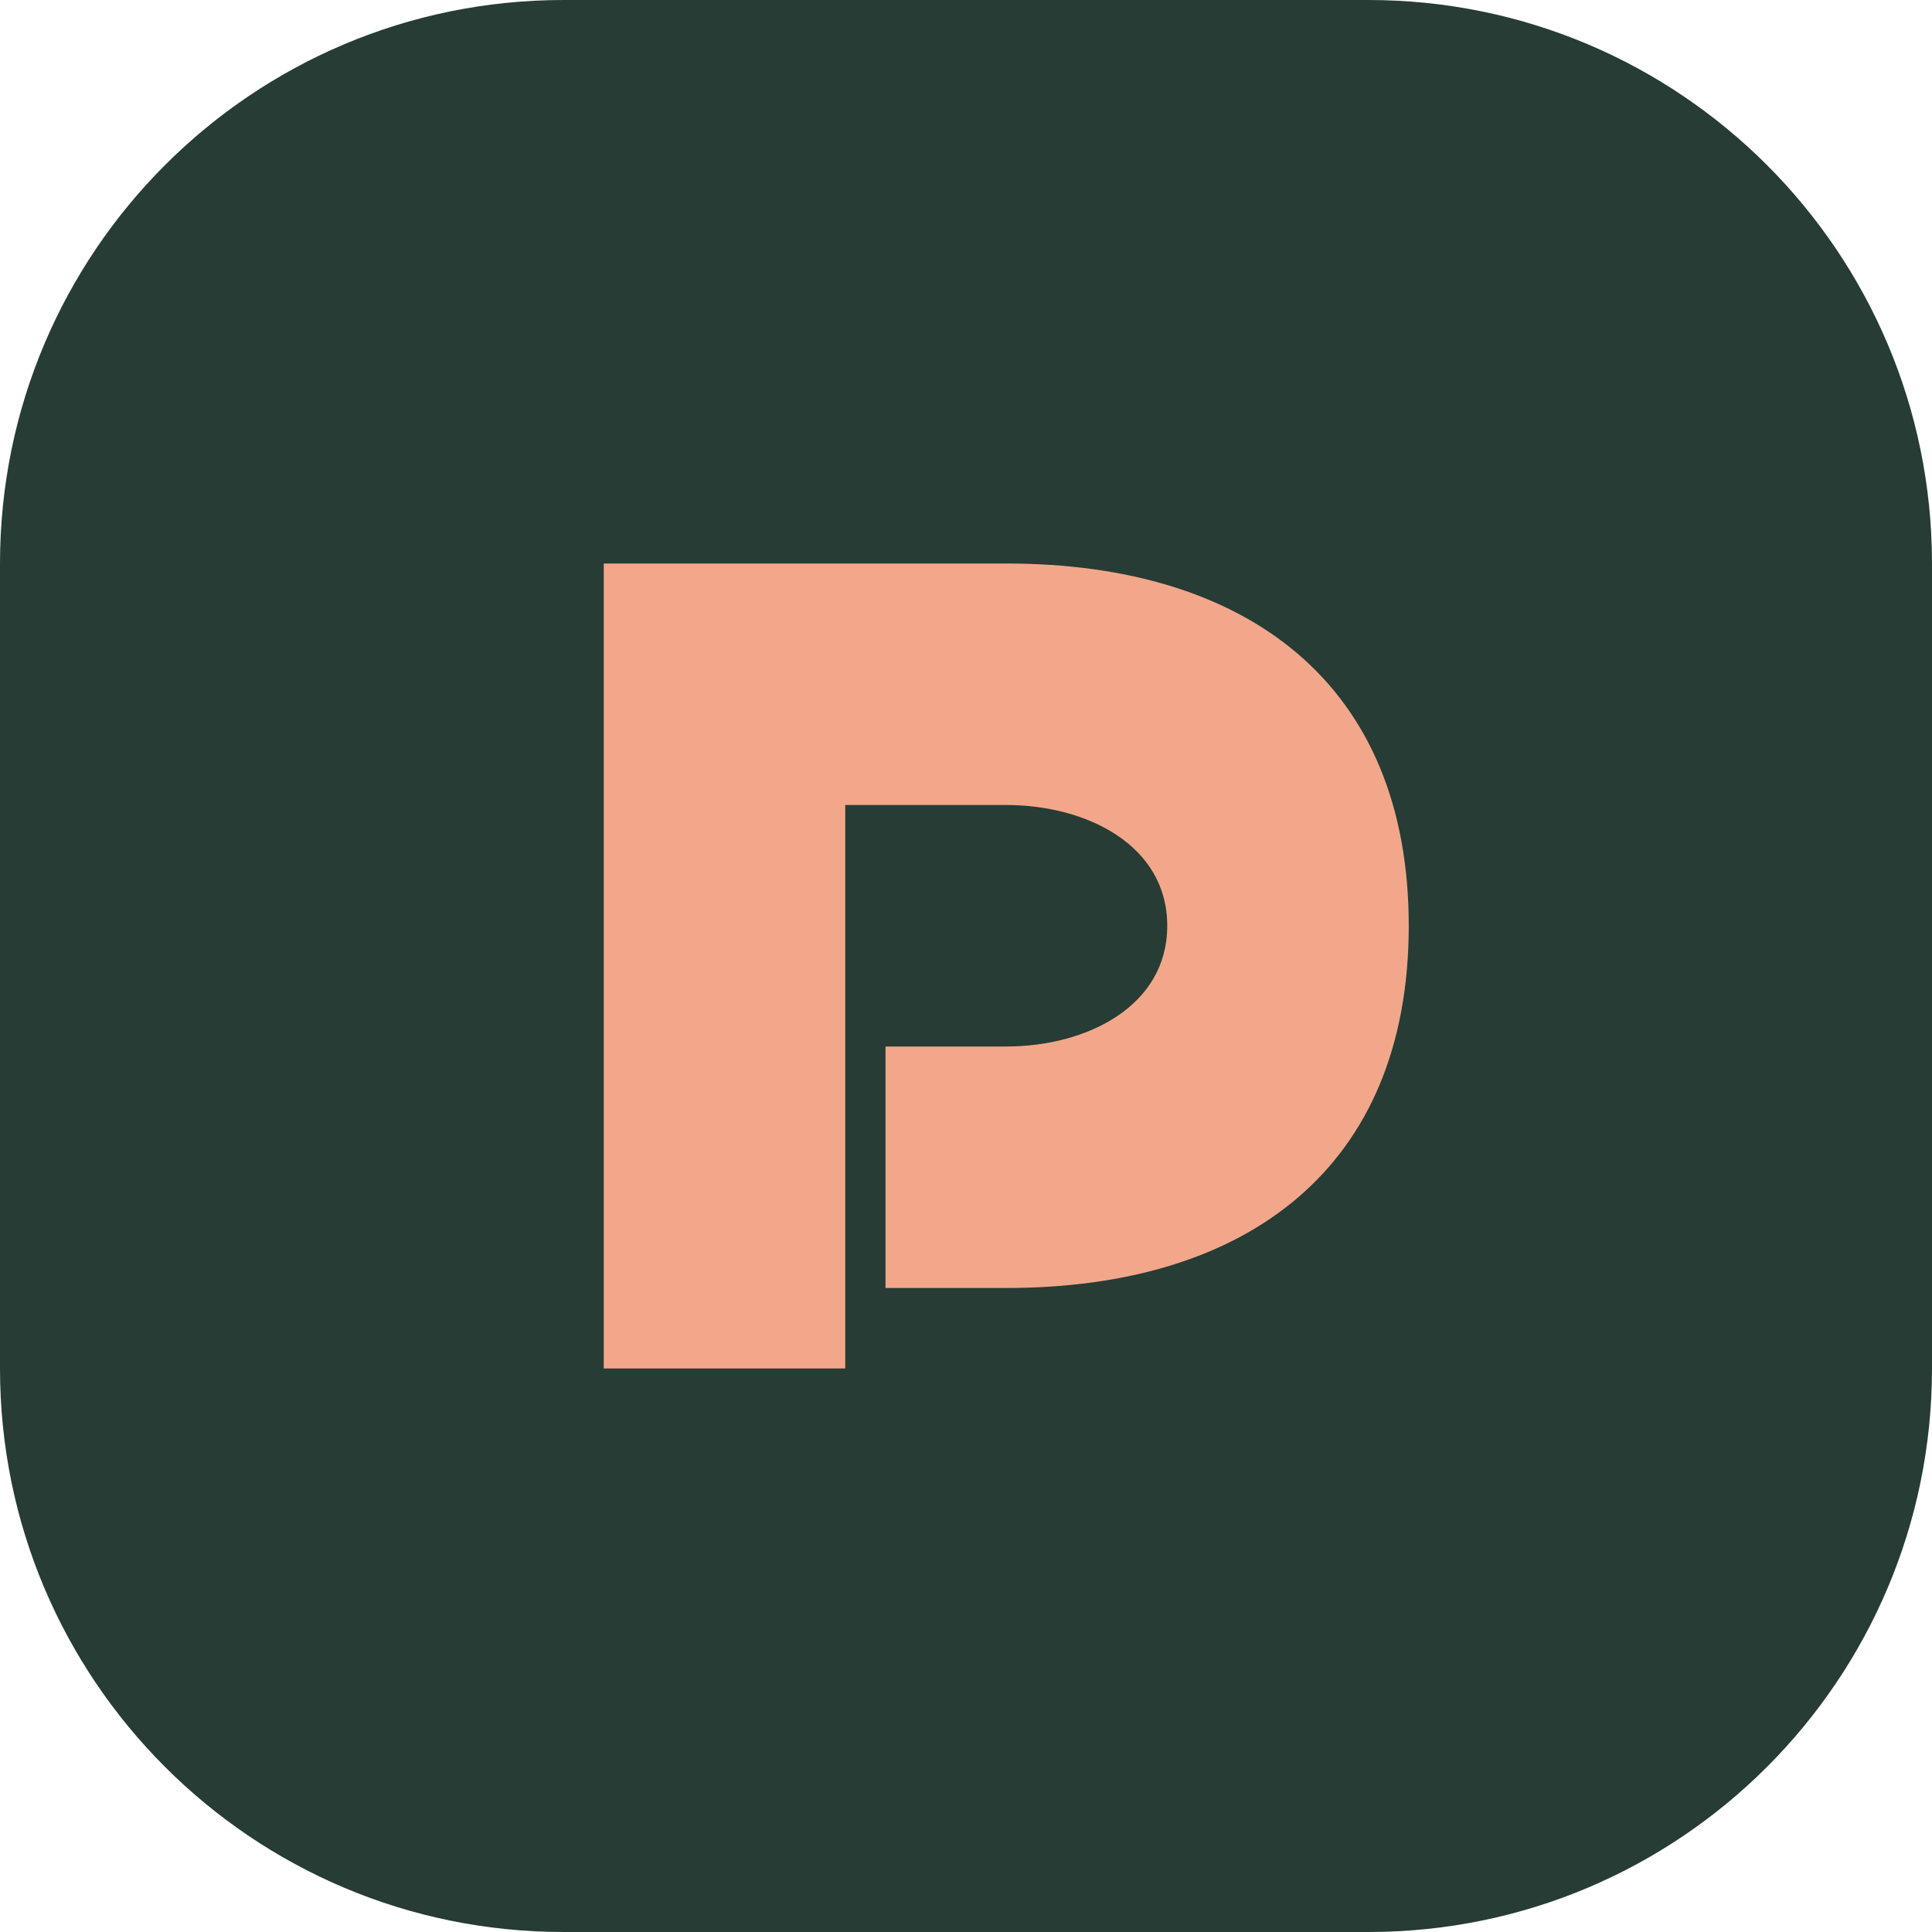
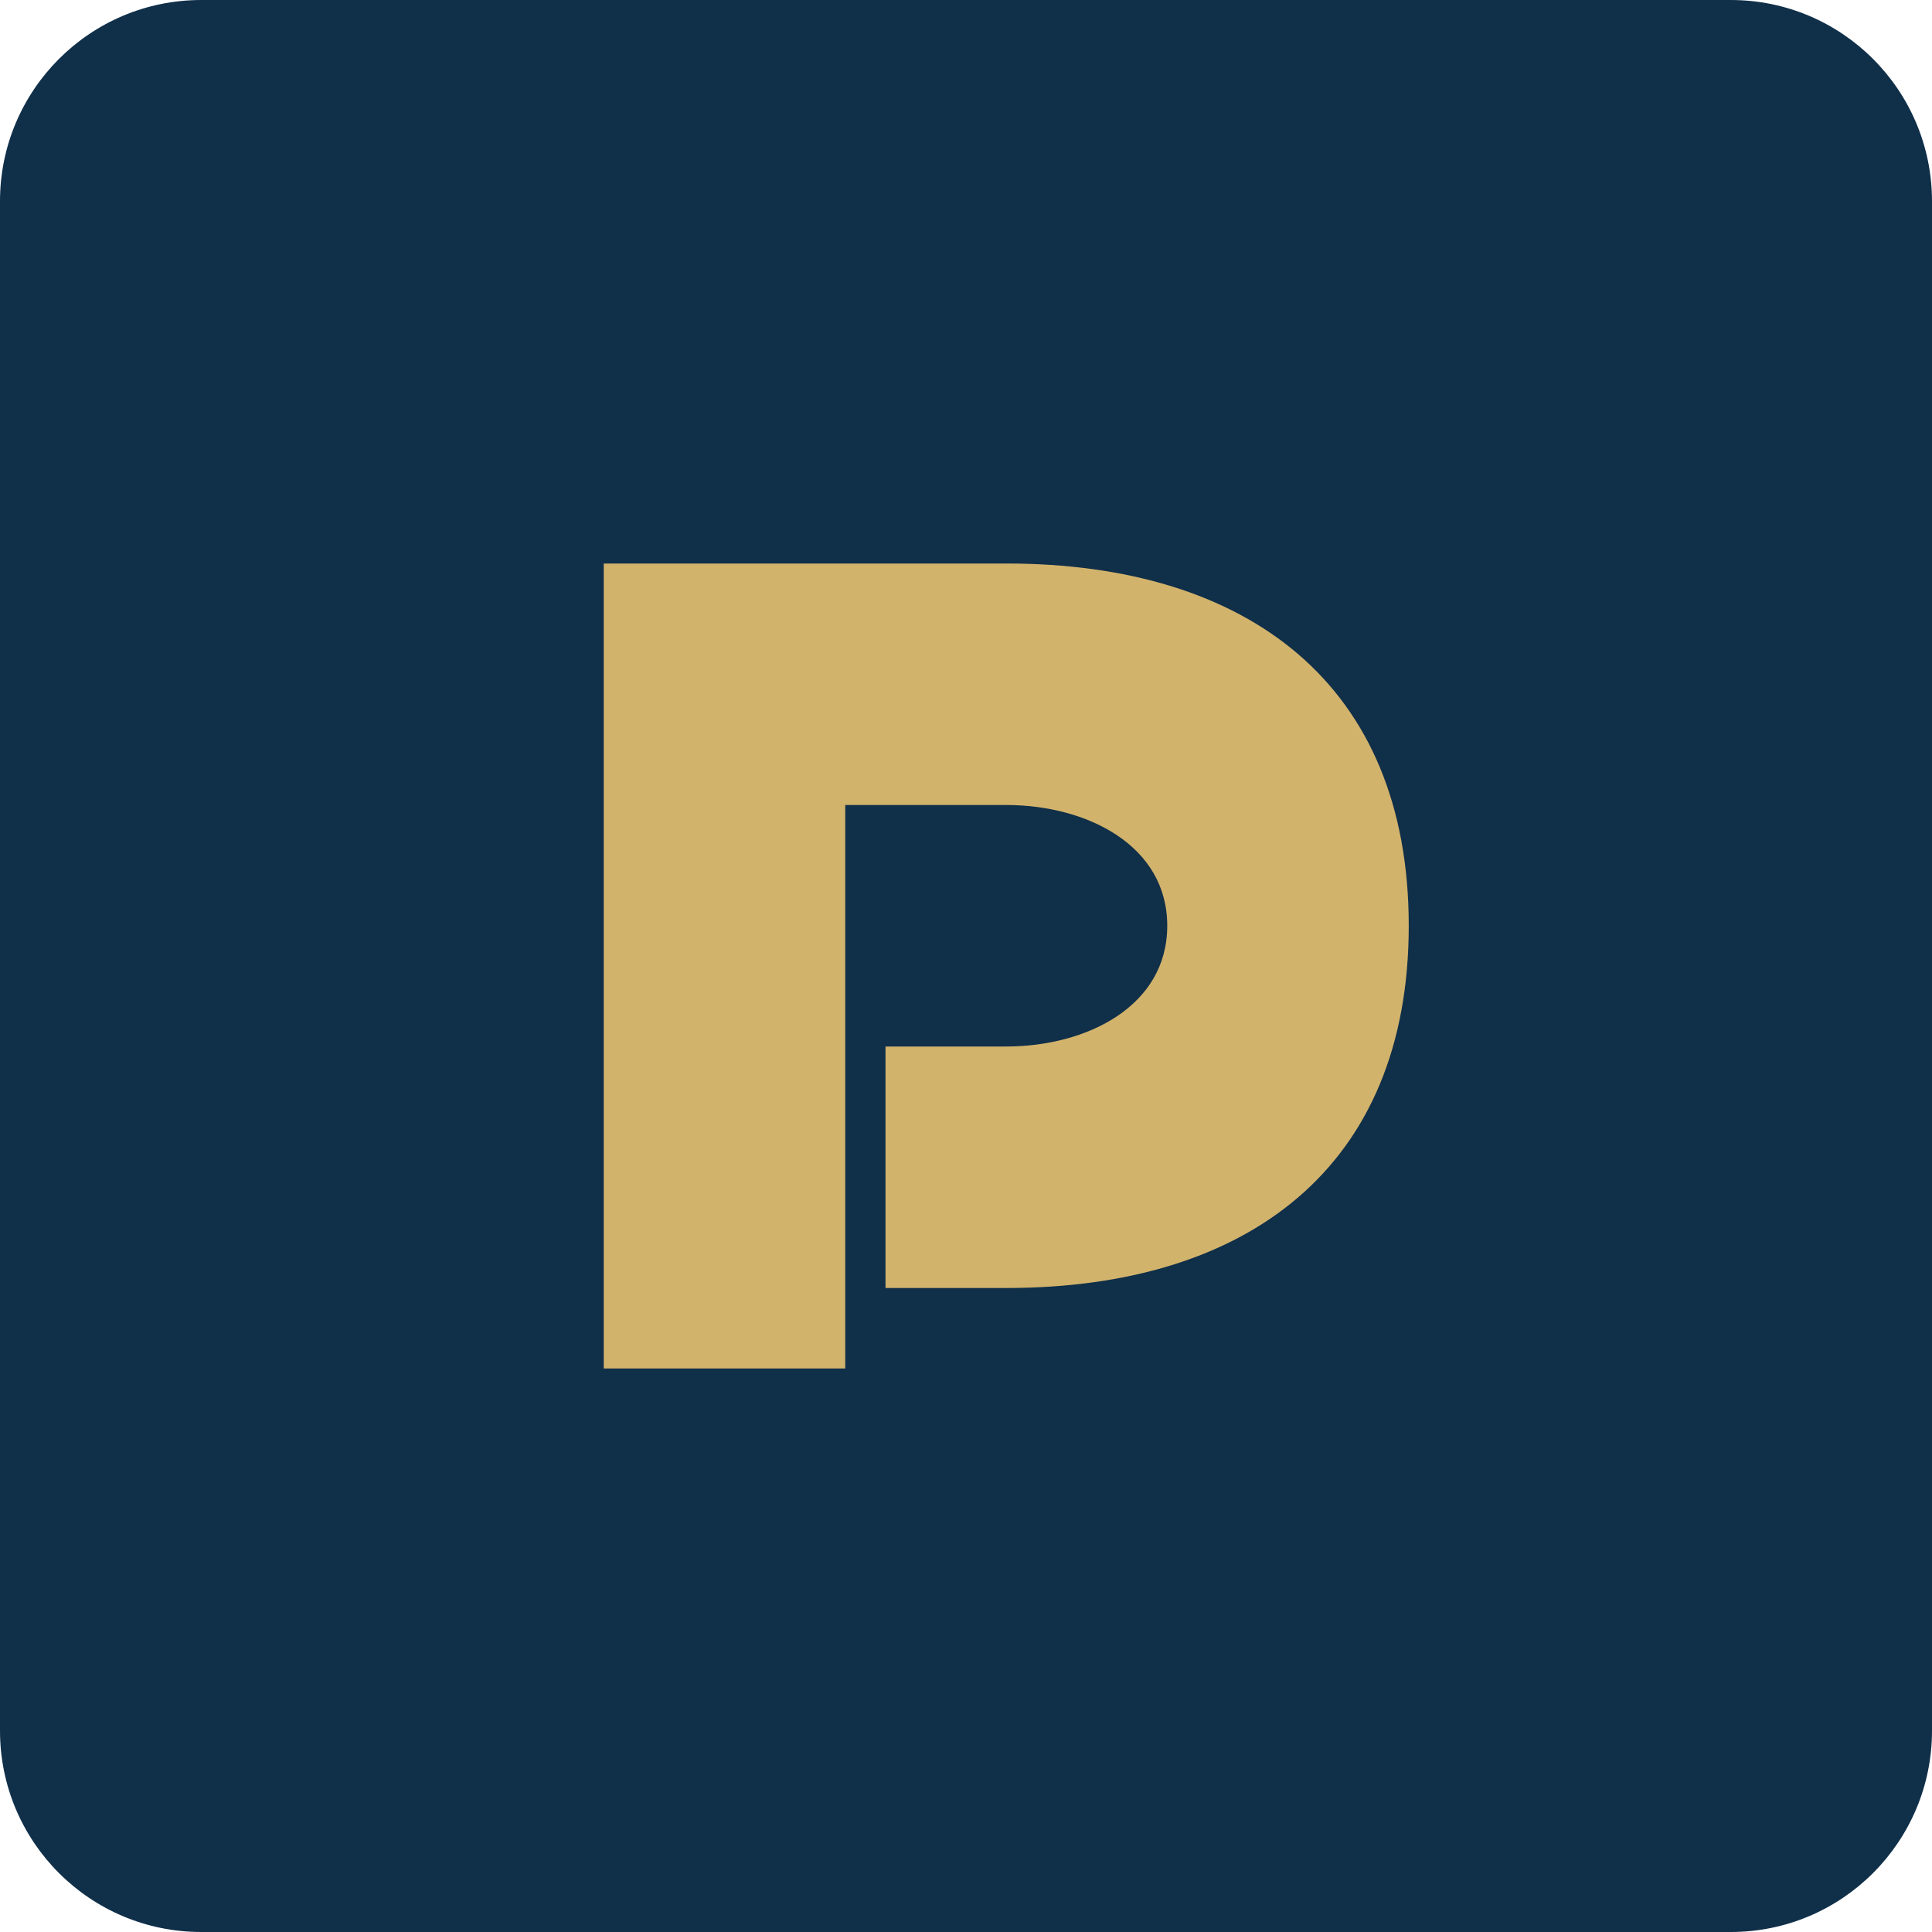
<svg xmlns="http://www.w3.org/2000/svg" viewBox="0 0 48 48">
-   <rect width="48" height="48" rx="14" fill="#263c35" />
-   <path d="M15 34V14h10c6 0 10 3 10 9s-4 9-10 9h-3v-6h3c2 0 4-1 4-3s-2-3-4-3h-4v14z" fill="#f3a78a" />
+   <rect width="48" height="48" rx="5" fill="#102f49" />
+   <path d="M15 34V14h10c6 0 10 3 10 9s-4 9-10 9h-3v-6h3c2 0 4-1 4-3s-2-3-4-3h-4v14z" fill="#d2b36c" />
</svg>
